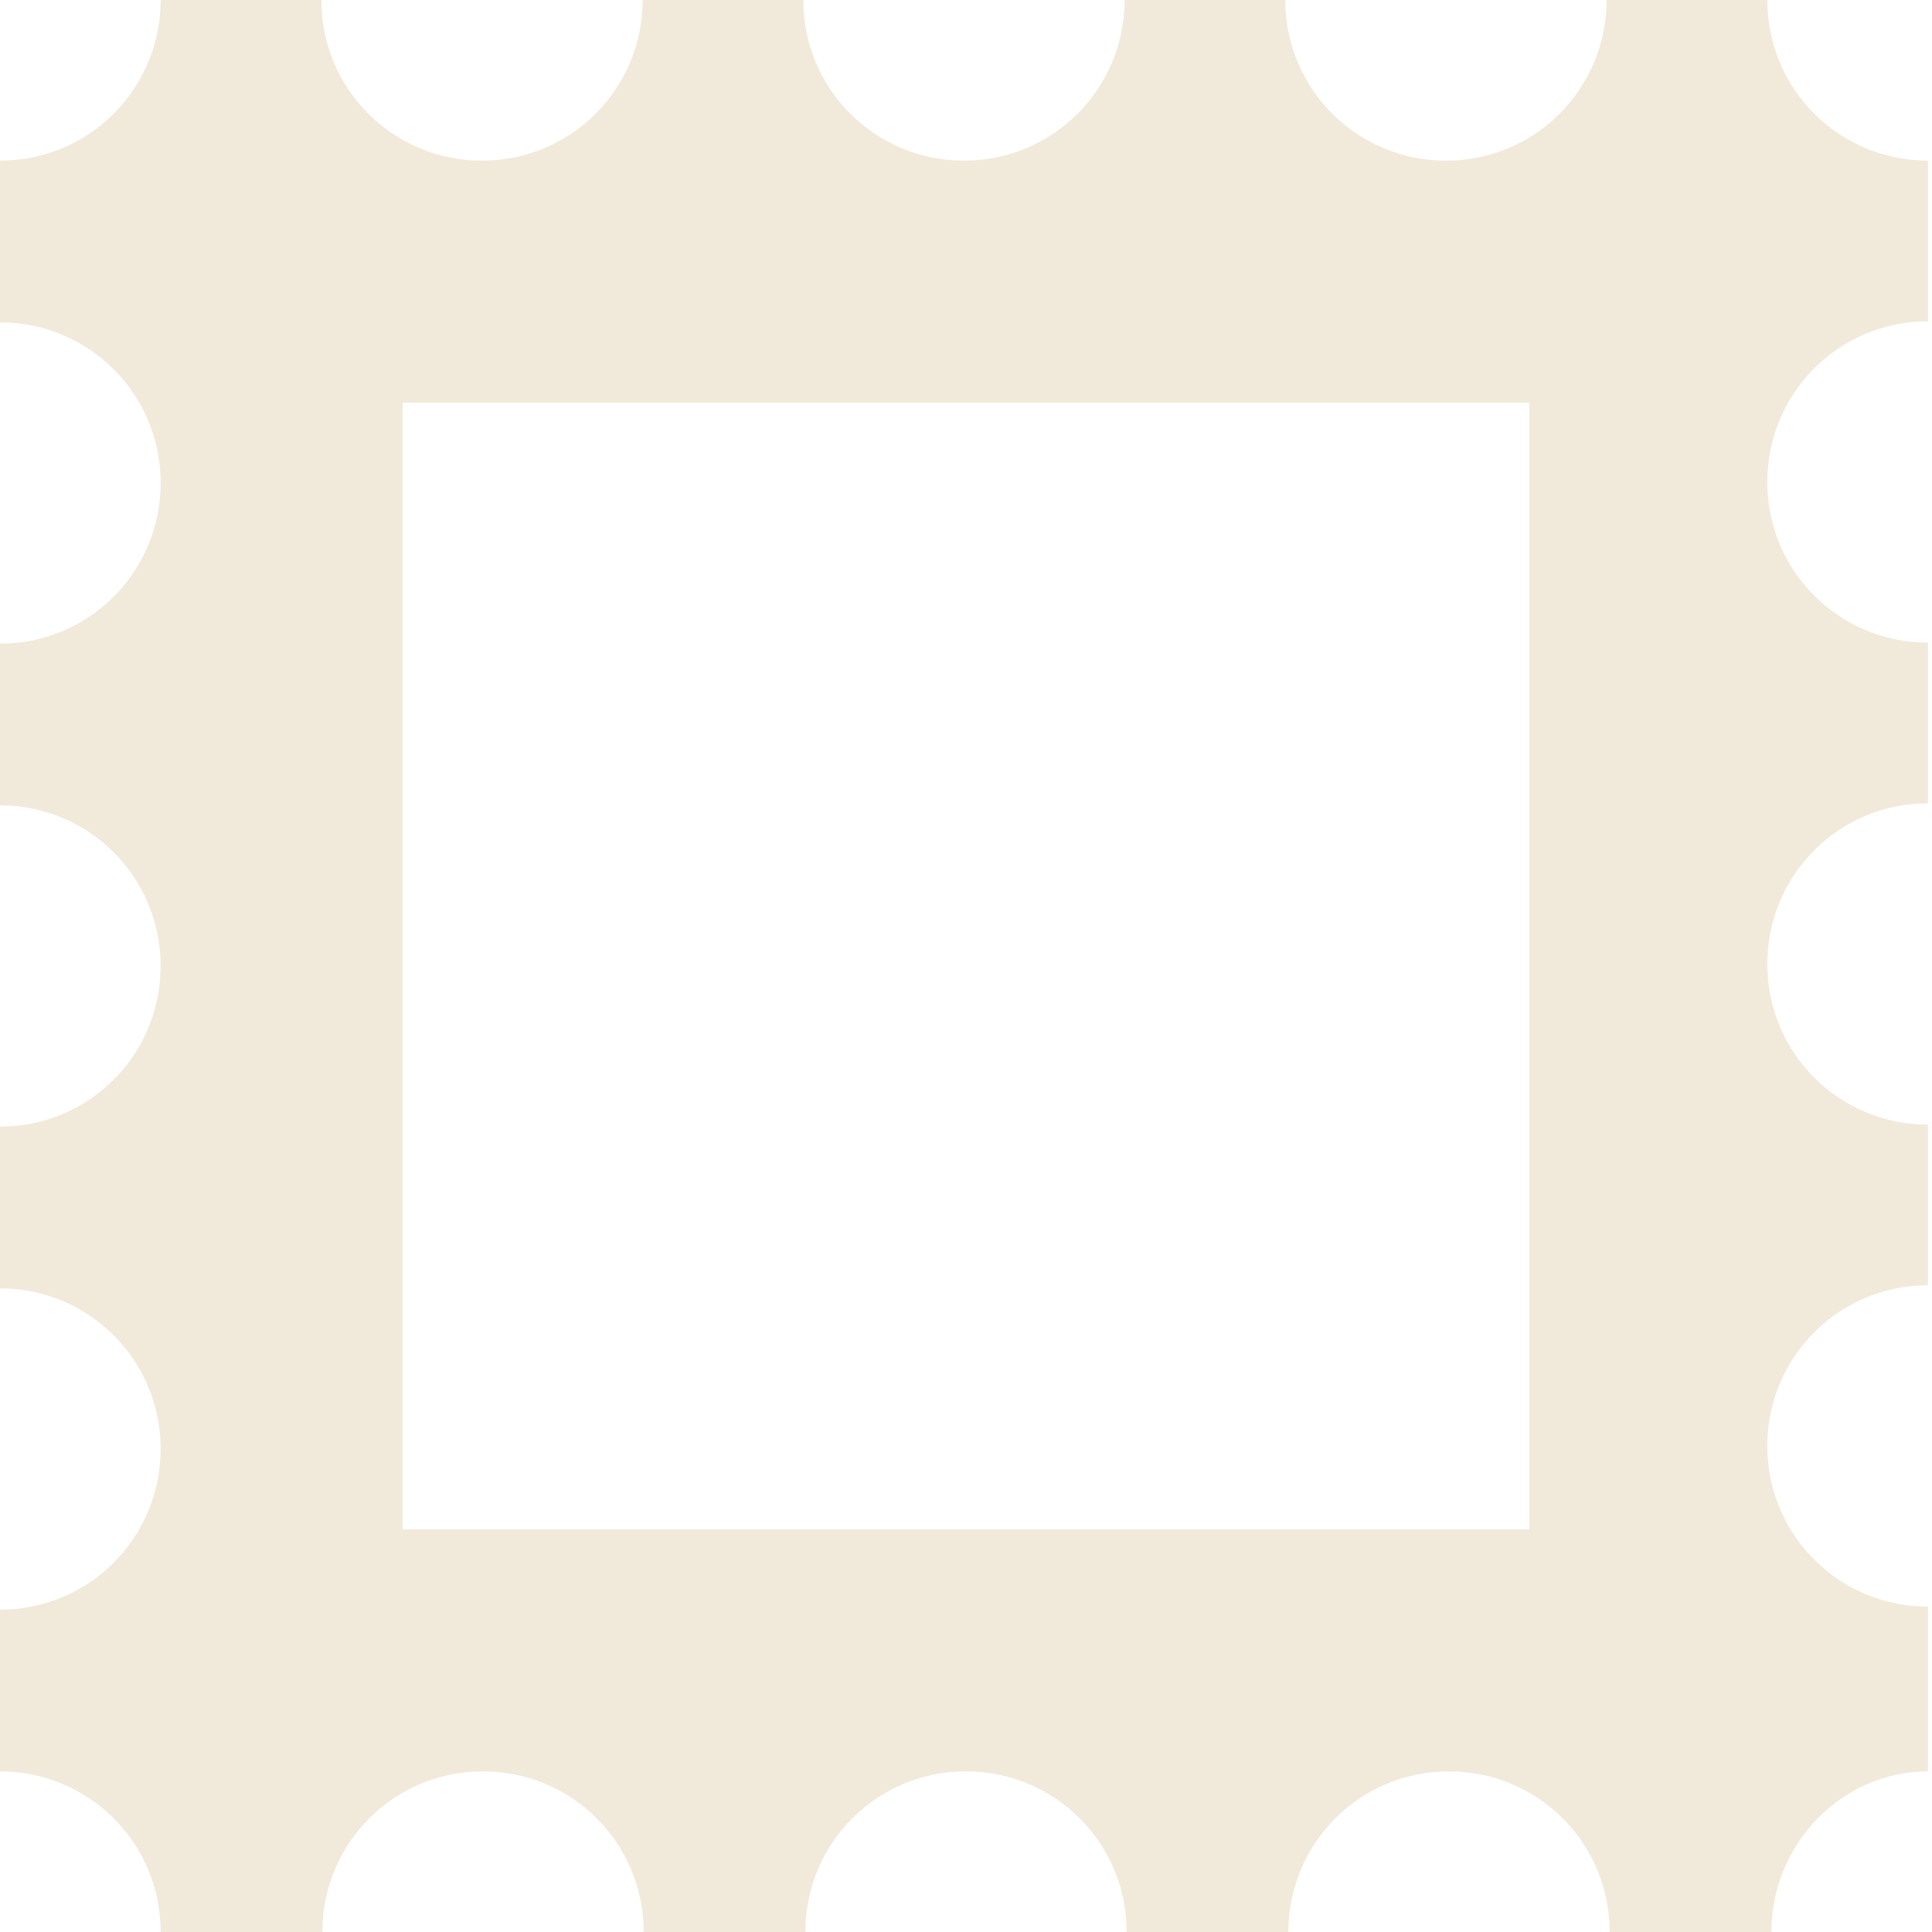
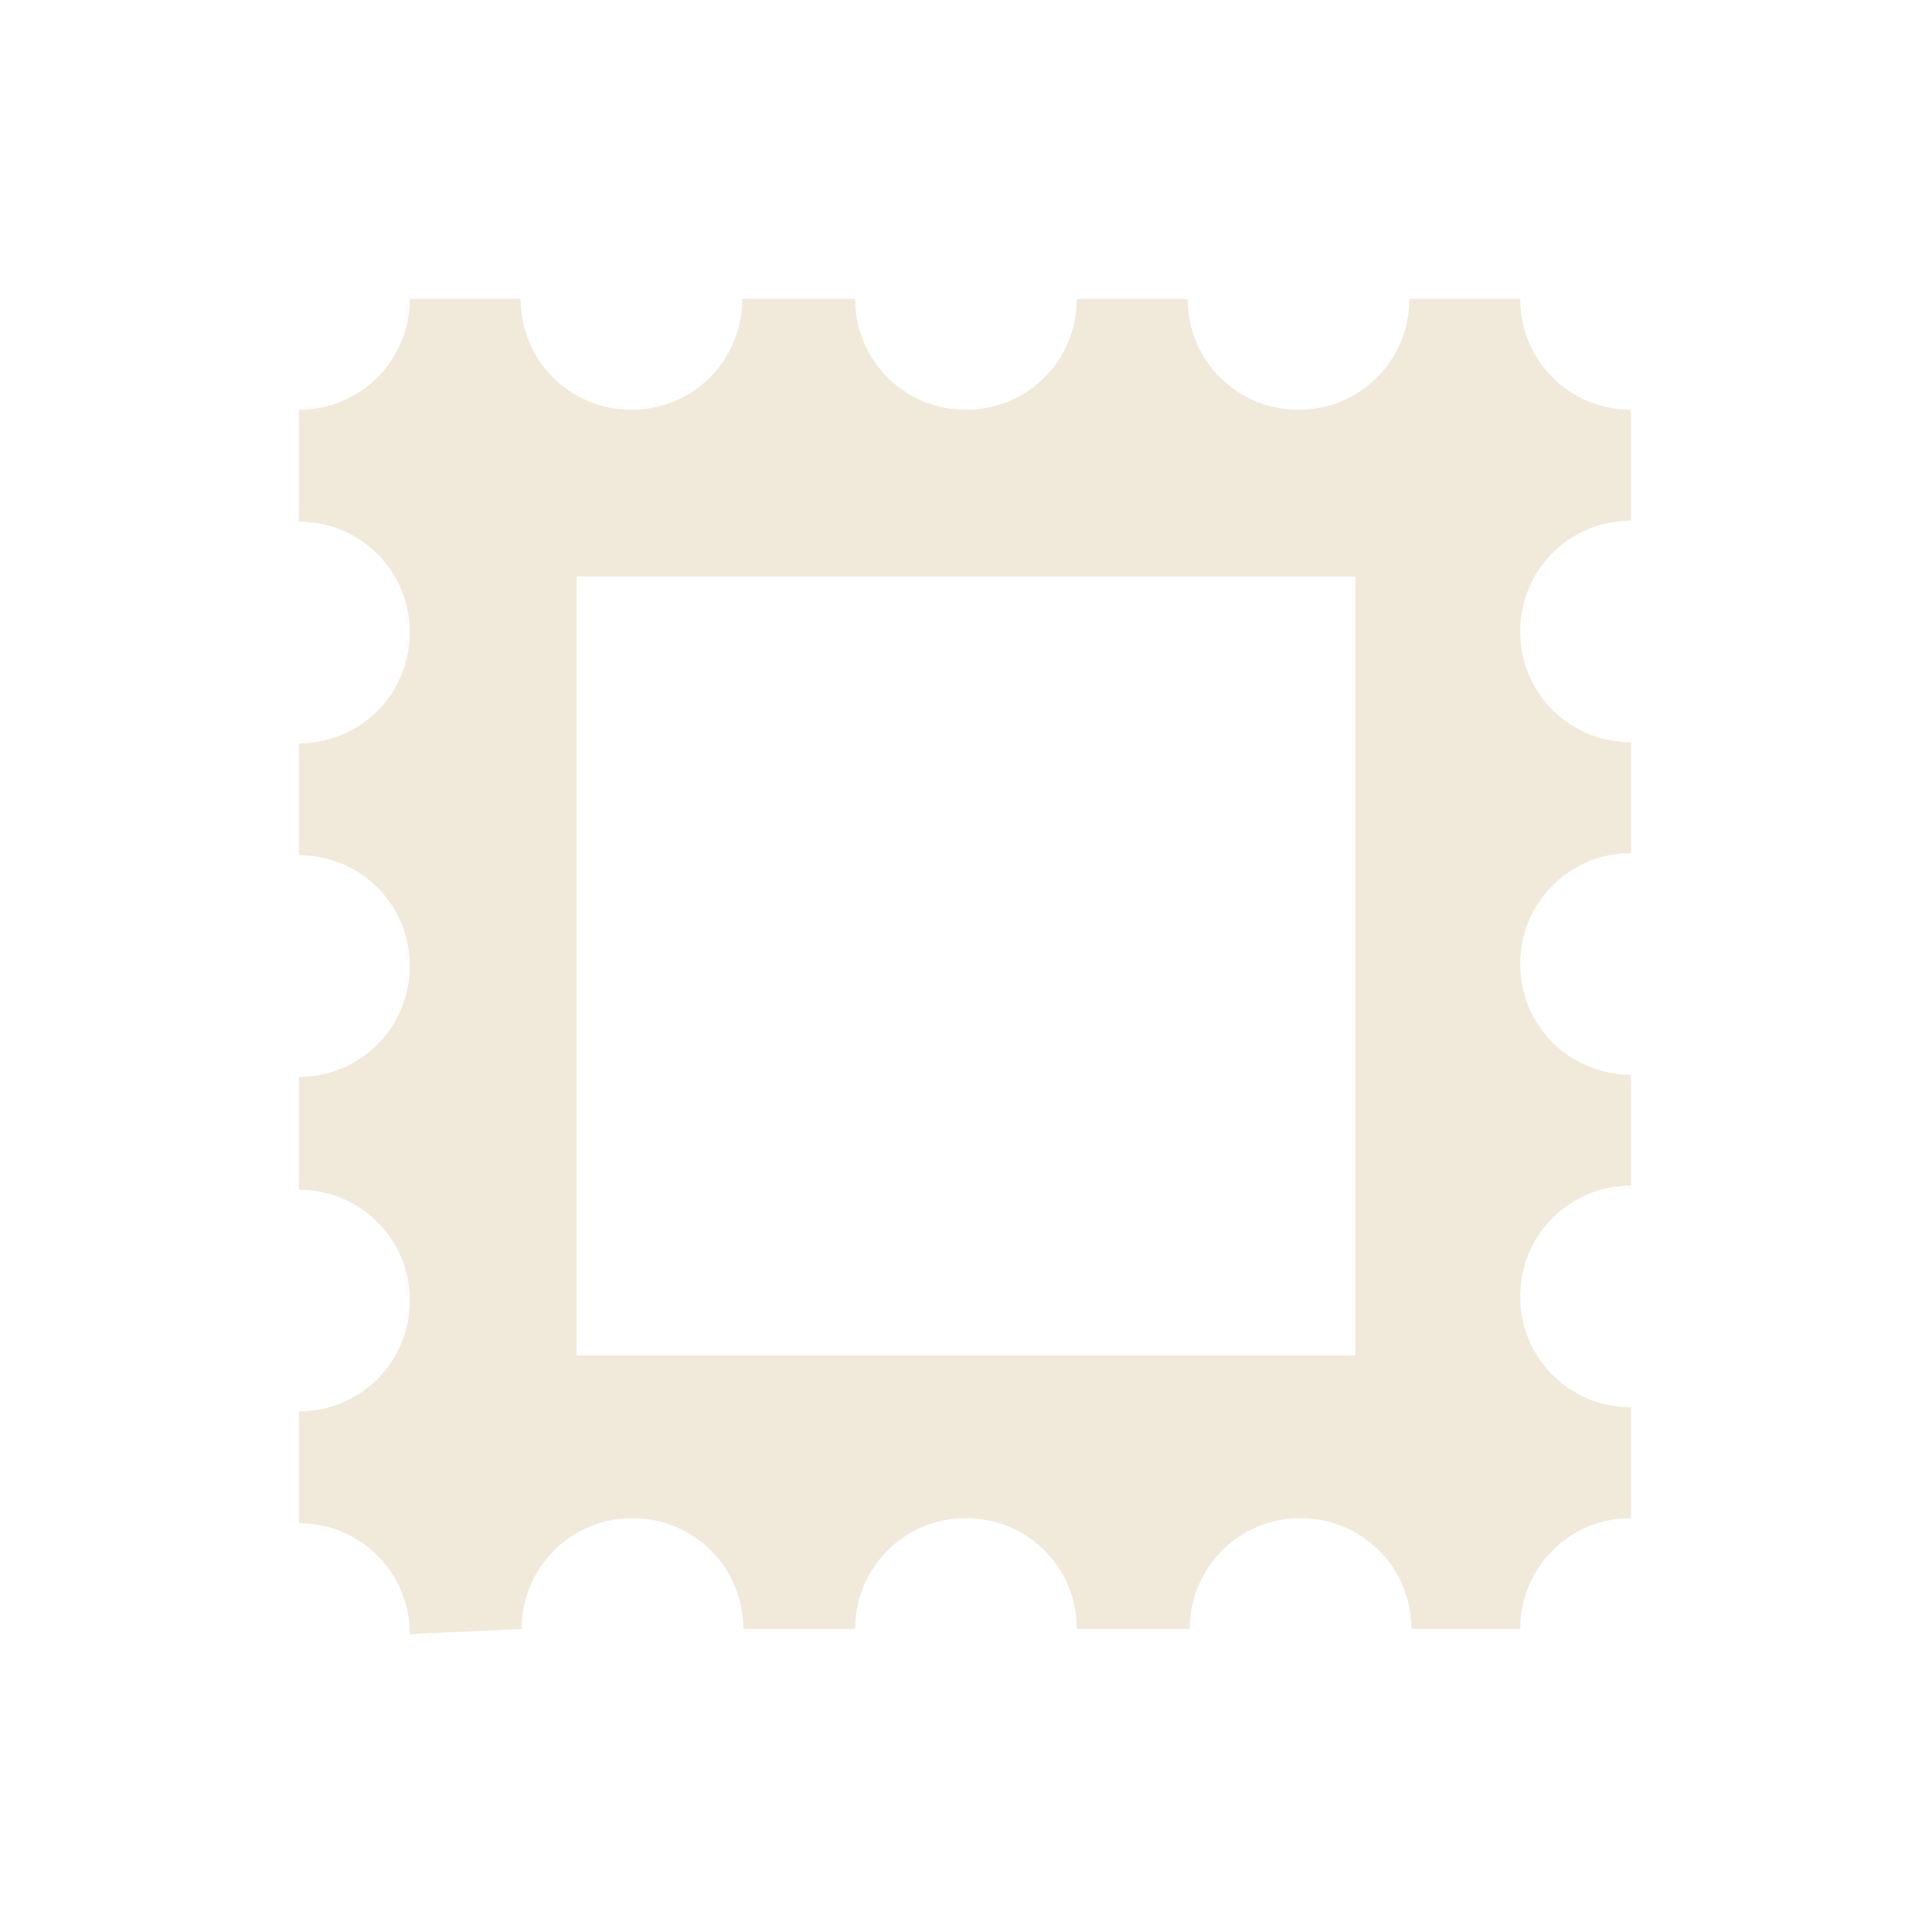
<svg xmlns="http://www.w3.org/2000/svg" width="20" height="20" viewBox="0 0 1.9 1.9" version="1.1" enable-background="new 0 0 76.00 76.00" xml:space="preserve" id="svg4920">
  <defs id="defs4924" />
-   <path fill="#000000" fill-opacity="1" stroke-width="0.01" stroke-linejoin="round" d="M 0.158,1.9 C 0.158,1.812 0.087,1.742 0,1.742 V 1.583 c 0.088,0 0.158,-0.071 0.158,-0.158 C 0.158,1.337 0.087,1.267 0,1.267 V 1.108 C 0.088,1.108 0.158,1.037 0.158,0.95 0.158,0.862 0.087,0.792 0,0.792 V 0.633 c 0.088,0 0.158,-0.071 0.158,-0.158 C 0.158,0.387 0.087,0.317 0,0.317 V 0.158 C 0.088,0.158 0.158,0.087 0.158,0 h 0.158 c 0,0.088 0.071,0.158 0.158,0.158 0.088,0 0.158,-0.071 0.158,-0.158 h 0.158 c 0,0.088 0.071,0.158 0.158,0.158 0.088,0 0.158,-0.071 0.158,-0.158 h 0.158 c 0,0.088 0.071,0.158 0.158,0.158 0.088,0 0.158,-0.071 0.158,-0.158 h 0.158 c 0,0.088 0.071,0.158 0.158,0.158 v 0.158 c -0.088,0 -0.158,0.071 -0.158,0.158 0,0.088 0.071,0.158 0.158,0.158 v 0.158 c -0.088,0 -0.158,0.071 -0.158,0.158 0,0.088 0.071,0.158 0.158,0.158 v 0.158 c -0.088,0 -0.158,0.071 -0.158,0.158 0,0.088 0.071,0.158 0.158,0.158 V 1.742 C 1.812,1.742 1.742,1.813 1.742,1.9 H 1.583 c 0,-0.088 -0.071,-0.158 -0.158,-0.158 -0.088,0 -0.158,0.071 -0.158,0.158 H 1.108 C 1.108,1.812 1.037,1.742 0.95,1.742 0.862,1.742 0.792,1.813 0.792,1.9 H 0.633 c 0,-0.088 -0.071,-0.158 -0.158,-0.158 -0.088,0 -0.158,0.071 -0.158,0.158 z M 0.396,0.396 V 1.504 H 1.504 V 0.396 Z" id="path4918" style="fill:#f1e9da;fill-opacity:1" />
+   <path fill="#000000" fill-opacity="1" stroke-width="0.007" stroke-linejoin="round" d="m 0.403,1.607 c 0,-0.061 -0.049,-0.109 -0.109,-0.109 V 1.388 c 0.061,0 0.109,-0.049 0.109,-0.109 0,-0.061 -0.049,-0.109 -0.109,-0.109 V 1.059 c 0.061,0 0.109,-0.049 0.109,-0.109 0,-0.061 -0.049,-0.109 -0.109,-0.109 V 0.731 c 0.061,0 0.109,-0.049 0.109,-0.109 0,-0.061 -0.049,-0.109 -0.109,-0.109 V 0.403 c 0.061,0 0.109,-0.049 0.109,-0.109 h 0.109 c 0,0.061 0.049,0.109 0.109,0.109 0.061,0 0.109,-0.049 0.109,-0.109 H 0.841 c 0,0.061 0.049,0.109 0.109,0.109 0.061,0 0.109,-0.049 0.109,-0.109 h 0.109 c 0,0.061 0.049,0.109 0.109,0.109 0.061,0 0.109,-0.049 0.109,-0.109 h 0.109 c 0,0.061 0.049,0.109 0.109,0.109 v 0.109 c -0.061,0 -0.109,0.049 -0.109,0.109 0,0.061 0.049,0.109 0.109,0.109 v 0.109 c -0.061,0 -0.109,0.049 -0.109,0.109 0,0.061 0.049,0.109 0.109,0.109 v 0.109 c -0.061,0 -0.109,0.049 -0.109,0.109 0,0.061 0.049,0.109 0.109,0.109 v 0.109 c -0.061,0 -0.109,0.049 -0.109,0.109 H 1.388 c 0,-0.061 -0.049,-0.109 -0.109,-0.109 -0.061,0 -0.109,0.049 -0.109,0.109 H 1.059 c 0,-0.061 -0.049,-0.109 -0.109,-0.109 -0.061,0 -0.109,0.049 -0.109,0.109 H 0.731 c 0,-0.061 -0.049,-0.109 -0.109,-0.109 -0.061,0 -0.109,0.049 -0.109,0.109 z M 0.567,0.567 V 1.333 H 1.333 V 0.567 Z" id="path4918" style="fill:#f1e9da;fill-opacity:1" />
</svg>
